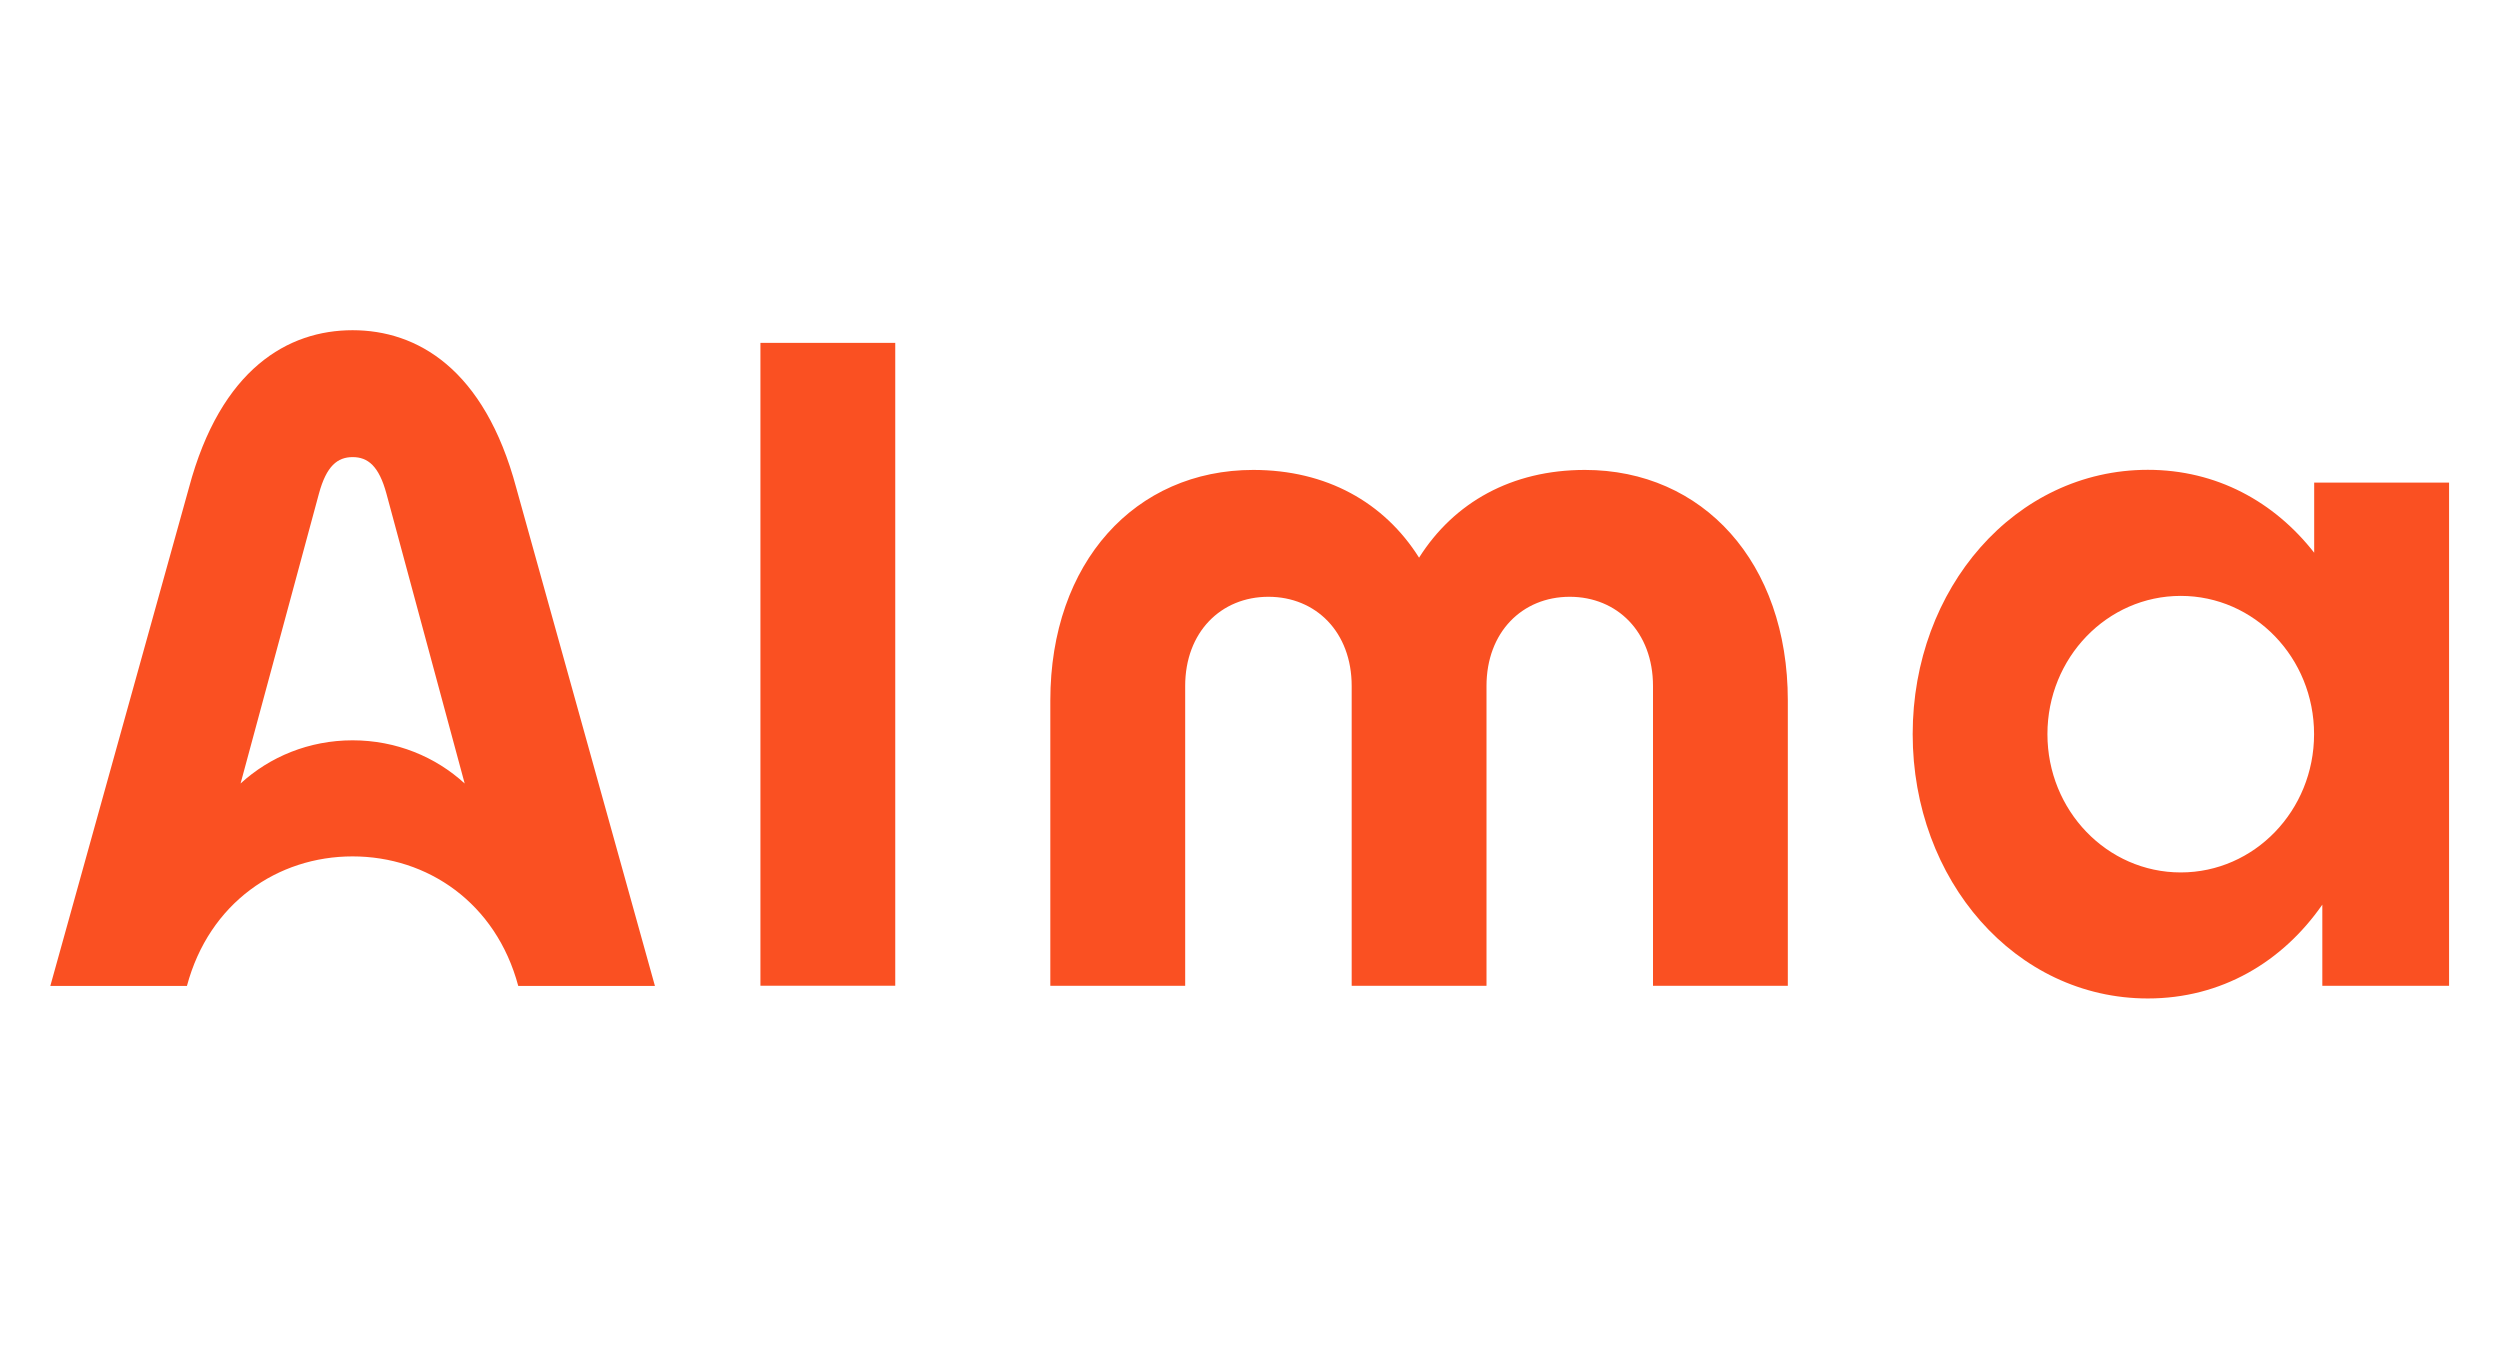
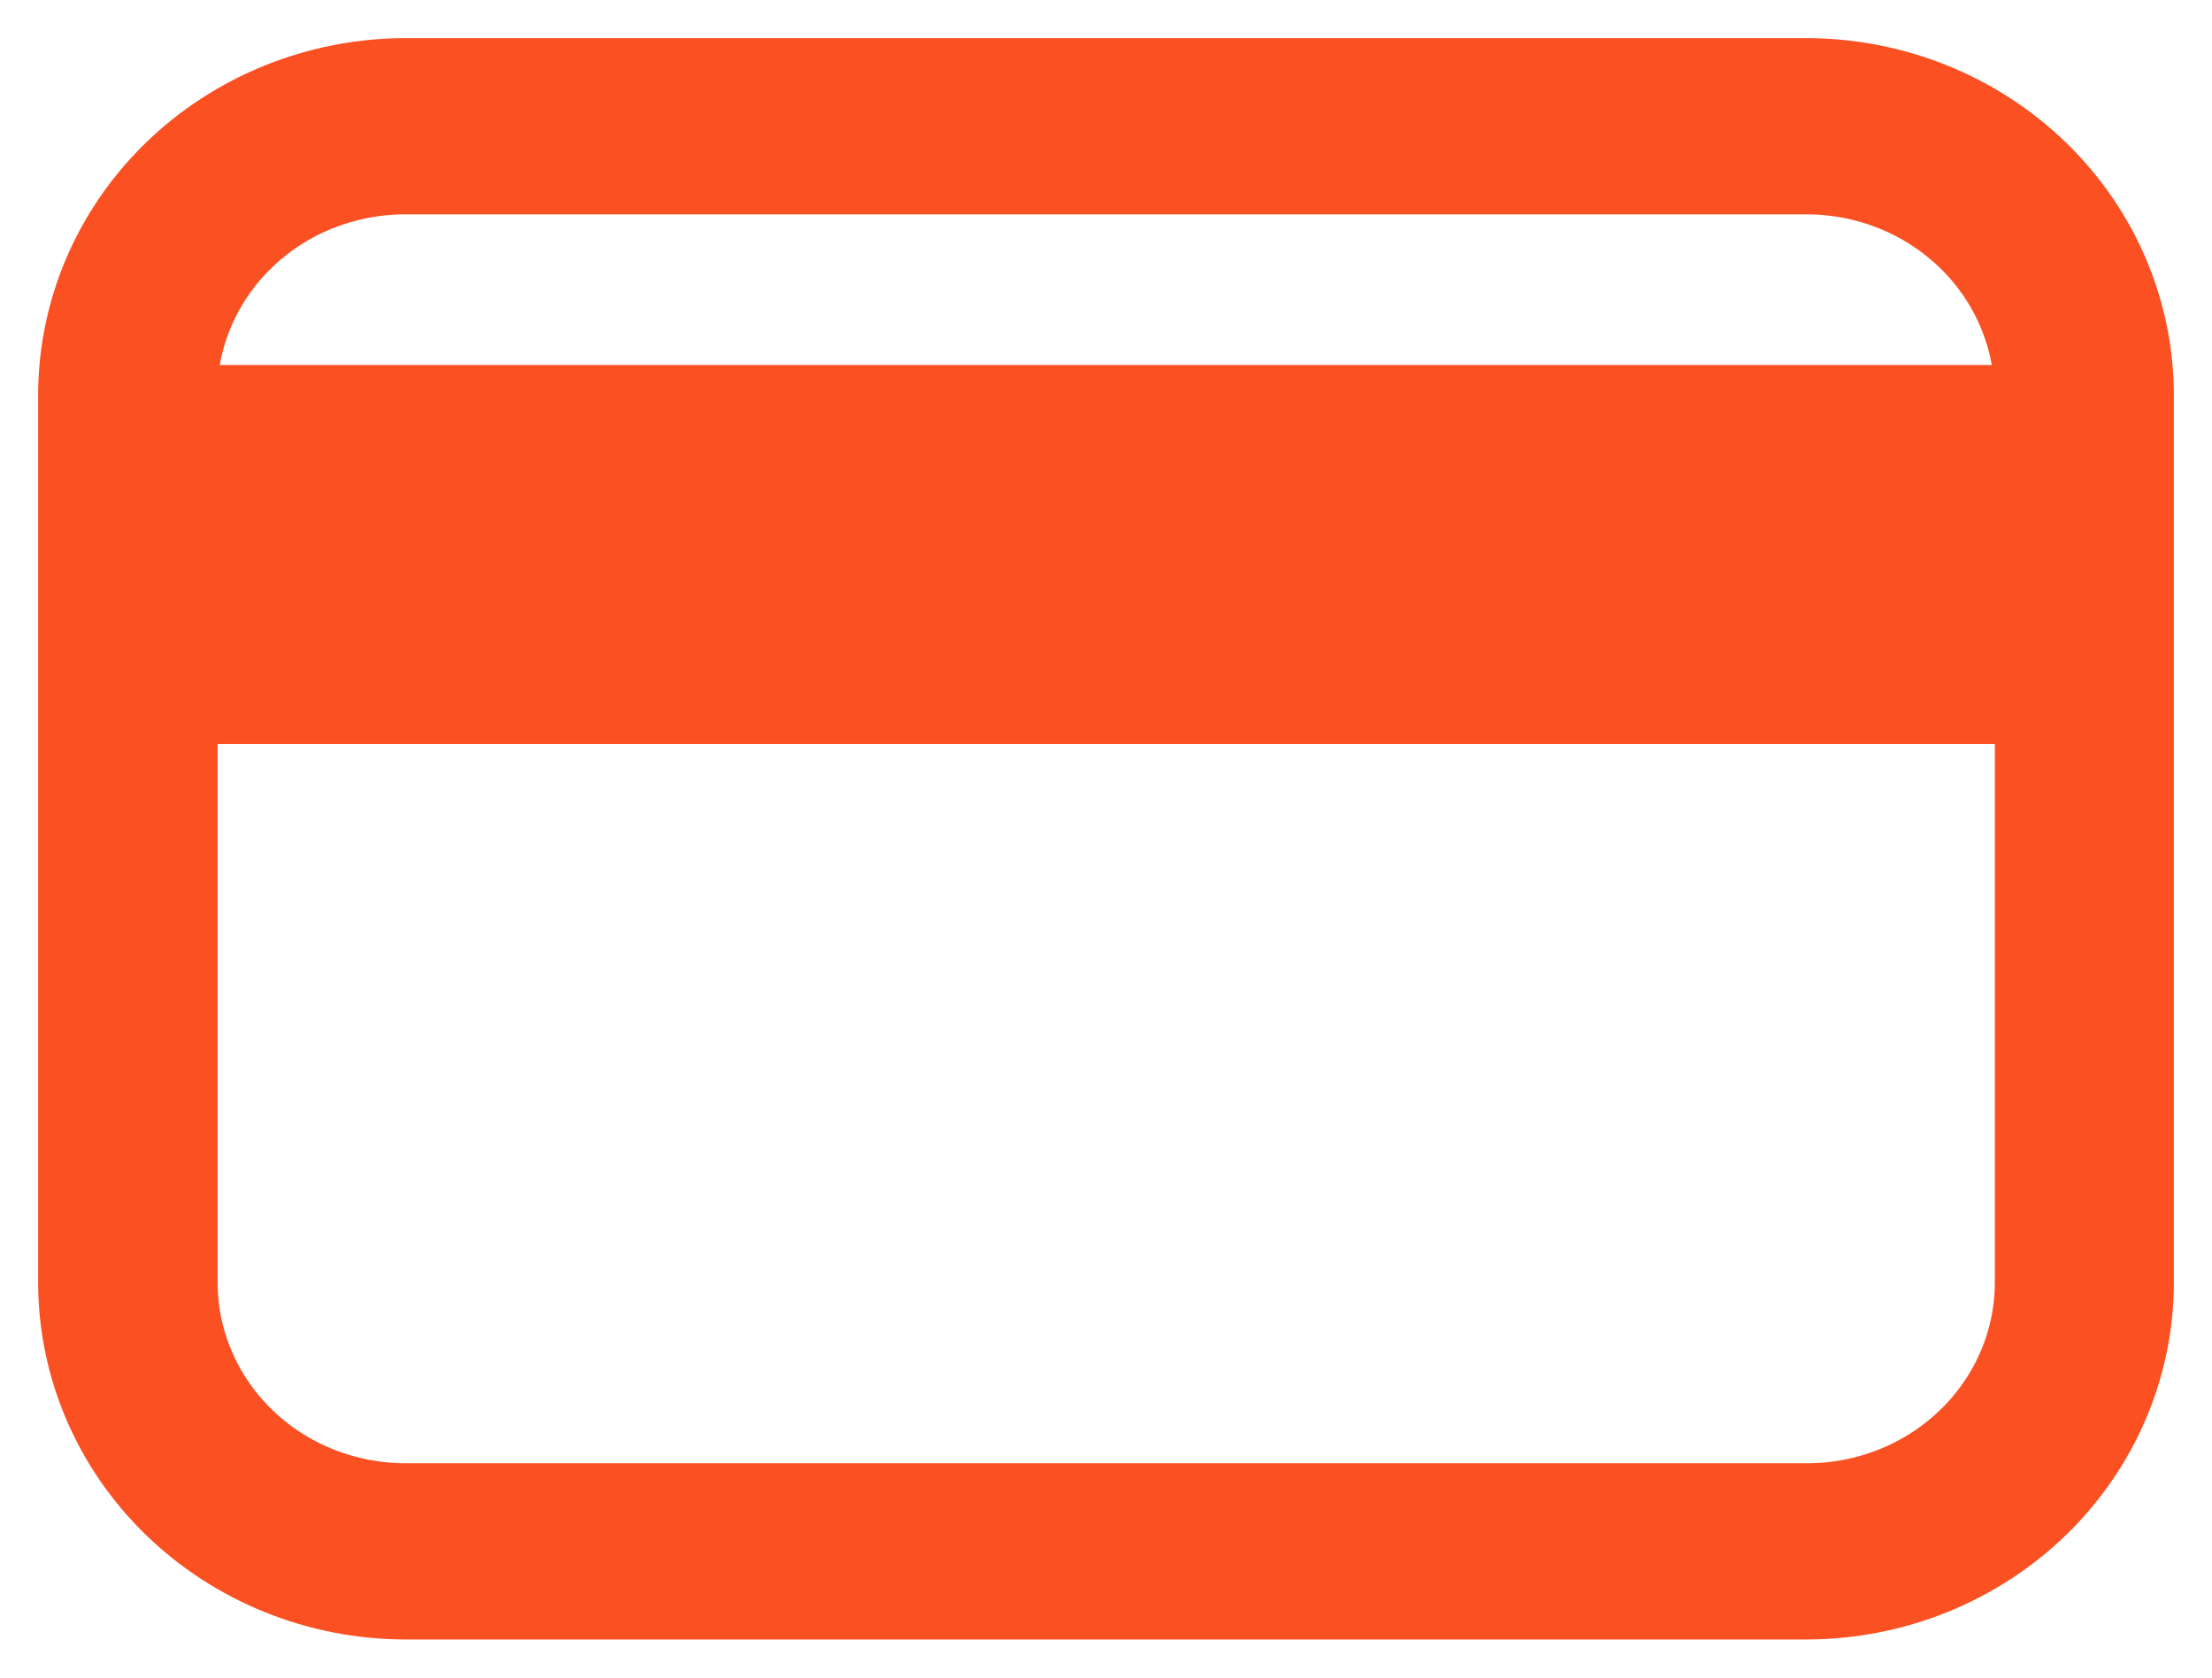
- <svg xmlns="http://www.w3.org/2000/svg" width="70" height="38" viewBox="0 0 70 38" fill="none">
-   <path d="M64.797 13.512V15.476C63.681 14.048 62.062 13.155 60.139 13.155C56.429 13.155 53.555 16.468 53.555 20.556C53.555 24.645 56.429 27.957 60.139 27.957C62.197 27.957 63.908 26.937 65.025 25.33V27.603H68.574V13.512H64.797ZM61.061 24.428C58.998 24.428 57.328 22.695 57.328 20.556C57.328 18.418 58.998 16.685 61.061 16.685C63.124 16.685 64.794 18.418 64.794 20.556C64.794 22.695 63.124 24.428 61.061 24.428ZM21.292 9.6H25.067V27.601H21.292V9.6ZM29.409 19.615C29.409 15.741 31.792 13.158 35.091 13.158C37.14 13.158 38.759 14.066 39.734 15.615C40.712 14.066 42.329 13.158 44.378 13.158C47.677 13.158 50.059 15.741 50.059 19.615V27.603H46.284V19.208C46.284 17.696 45.281 16.71 43.953 16.71C42.625 16.71 41.622 17.698 41.622 19.208V27.603H37.847V19.208C37.847 17.696 36.843 16.71 35.516 16.71C34.188 16.71 33.185 17.698 33.185 19.208V27.603H29.409V19.615ZM14.455 13.659C13.561 10.316 11.671 9.246 9.872 9.246C8.073 9.246 6.183 10.316 5.29 13.659L1.409 27.606H5.234C5.857 25.276 7.777 23.979 9.872 23.979C11.968 23.979 13.888 25.278 14.511 27.606H18.338L14.455 13.659ZM9.872 20.729C8.654 20.729 7.551 21.19 6.736 21.938L8.93 13.822C9.14 13.046 9.45 12.799 9.875 12.799C10.299 12.799 10.61 13.046 10.82 13.822L13.011 21.938C12.196 21.19 11.09 20.729 9.872 20.729Z" fill="#FA5022" />
+ <svg xmlns="http://www.w3.org/2000/svg" width="29" height="22" viewBox="0 0 29 22" fill="none">
+   <path d="M23.686 1H5.314C4.169 1.002 3.071 1.444 2.262 2.229C1.453 3.014 0.999 4.078 1 5.188V16.812C0.999 17.922 1.453 18.986 2.262 19.771C3.071 20.556 4.169 20.998 5.314 21H23.686C24.831 20.998 25.929 20.556 26.738 19.771C27.547 18.986 28.001 17.922 28 16.812V5.188C28.001 4.078 27.547 3.014 26.738 2.229C25.929 1.444 24.831 1.002 23.686 1ZM5.314 2.311H23.686C24.076 2.311 24.461 2.386 24.821 2.531C25.18 2.675 25.507 2.888 25.782 3.155C26.057 3.422 26.275 3.739 26.423 4.088C26.572 4.437 26.648 4.81 26.647 5.188V5.287H2.347V5.188C2.346 4.81 2.422 4.436 2.571 4.087C2.72 3.737 2.938 3.42 3.214 3.153C3.49 2.885 3.817 2.673 4.177 2.529C4.538 2.385 4.924 2.31 5.314 2.311ZM23.686 19.689H5.314C4.925 19.689 4.539 19.614 4.179 19.469C3.82 19.325 3.493 19.113 3.218 18.845C2.943 18.578 2.725 18.261 2.577 17.912C2.428 17.563 2.352 17.19 2.353 16.812V9.256H26.653V16.812C26.654 17.19 26.578 17.564 26.429 17.913C26.28 18.263 26.062 18.58 25.786 18.847C25.51 19.115 25.183 19.327 24.823 19.471C24.462 19.616 24.076 19.69 23.686 19.689Z" fill="#FA5022" stroke="#FA5022" />
</svg>
